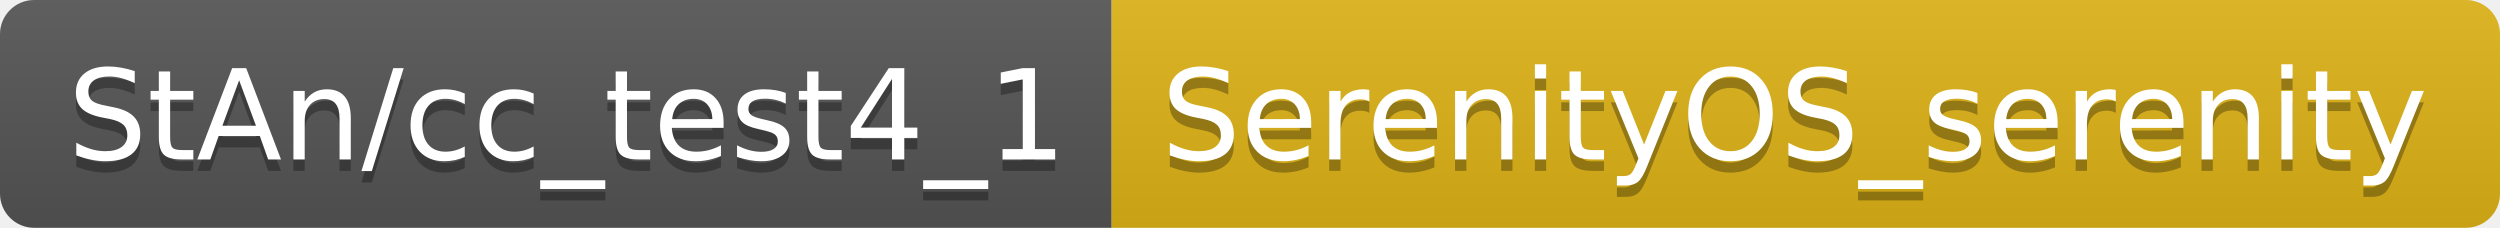
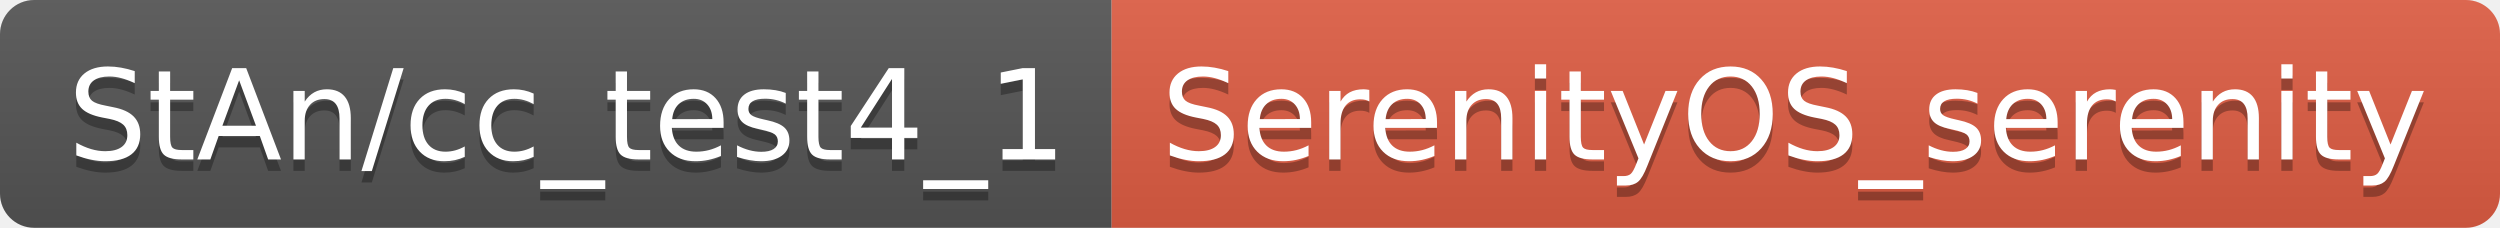
<svg xmlns="http://www.w3.org/2000/svg" width="219.5" height="20">
  <linearGradient id="smooth" x2="0" y2="100%">
    <stop offset="0" stop-color="#bbb" stop-opacity=".1" />
    <stop offset="1" stop-opacity=".1" />
  </linearGradient>
  <clipPath id="round">
    <rect width="219.5" height="20" rx="3" fill="#fff" />
  </clipPath>
  <g clip-path="url(#round)">
    <rect width="97.6" height="20" fill="#555" />
-     <rect x="97.6" width="121.9" height="20" fill="#dfb317" />
+     <rect x="97.6" width="121.9" height="20" fill="#e05d44" />
    <rect width="219.5" height="20" fill="url(#smooth)" />
  </g>
  <g fill="#fff" text-anchor="middle" font-family="DejaVu Sans,Verdana,Geneva,sans-serif" font-size="110">
    <text x="498.0" y="150" fill="#010101" fill-opacity=".3" transform="scale(0.1)" textLength="876.0" lengthAdjust="spacing">StAn/cc_test4_1</text>
    <text x="498.0" y="140" transform="scale(0.1)" textLength="876.0" lengthAdjust="spacing">StAn/cc_test4_1</text>
    <text x="1575.5" y="150" fill="#010101" fill-opacity=".3" transform="scale(0.1)" textLength="1119.0" lengthAdjust="spacing">SerenityOS_serenity</text>
    <text x="1575.5" y="140" transform="scale(0.1)" textLength="1119.0" lengthAdjust="spacing">SerenityOS_serenity</text>
  </g>
</svg>
